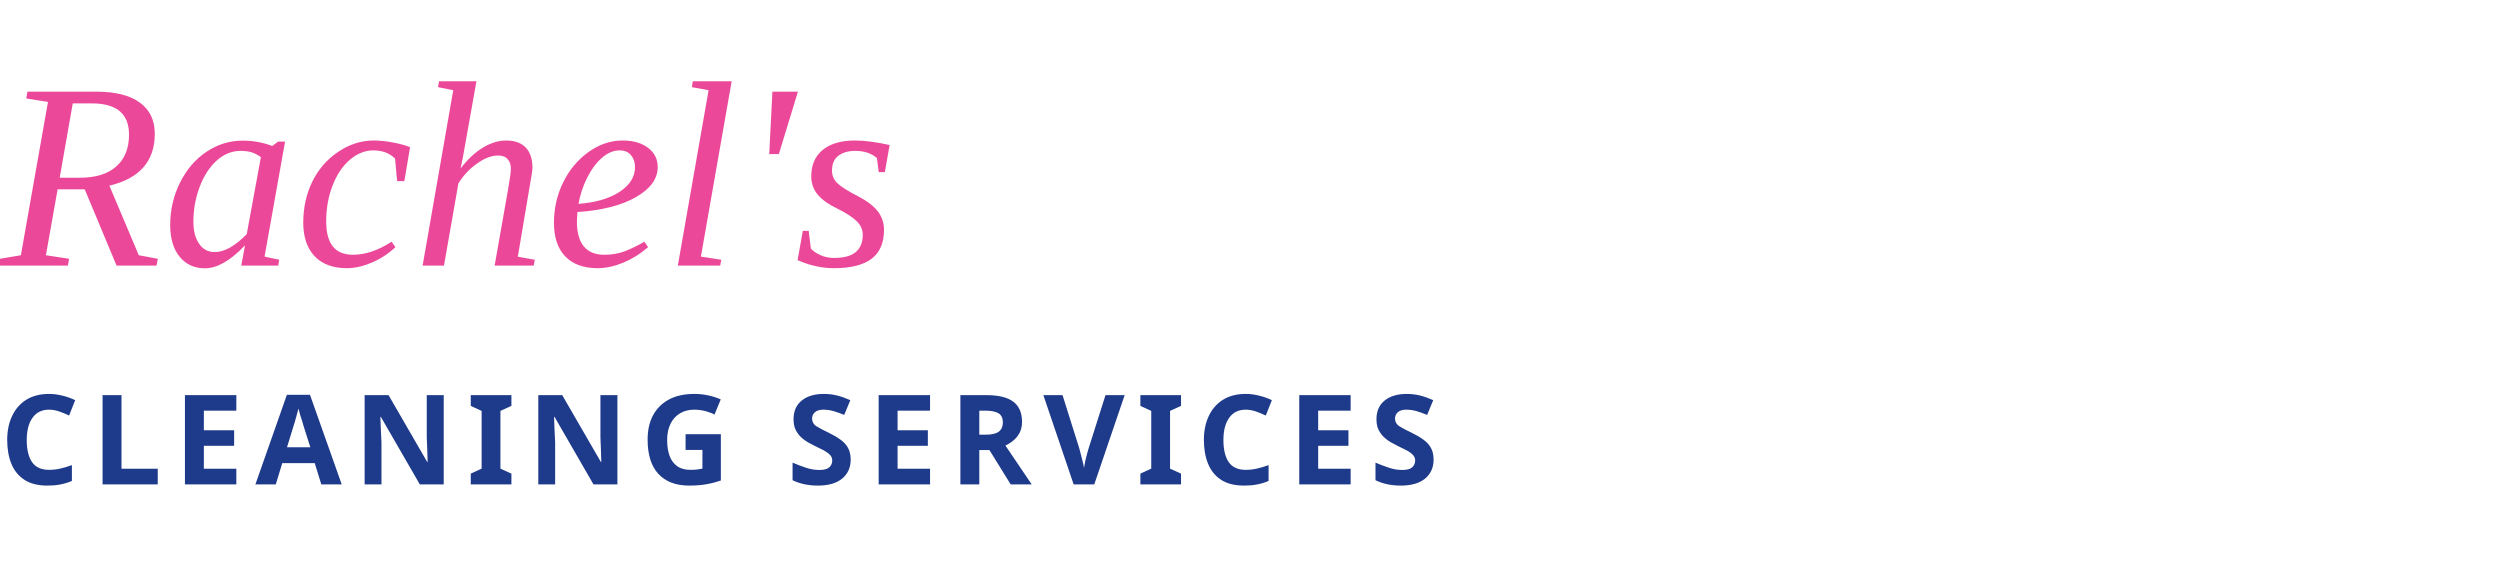
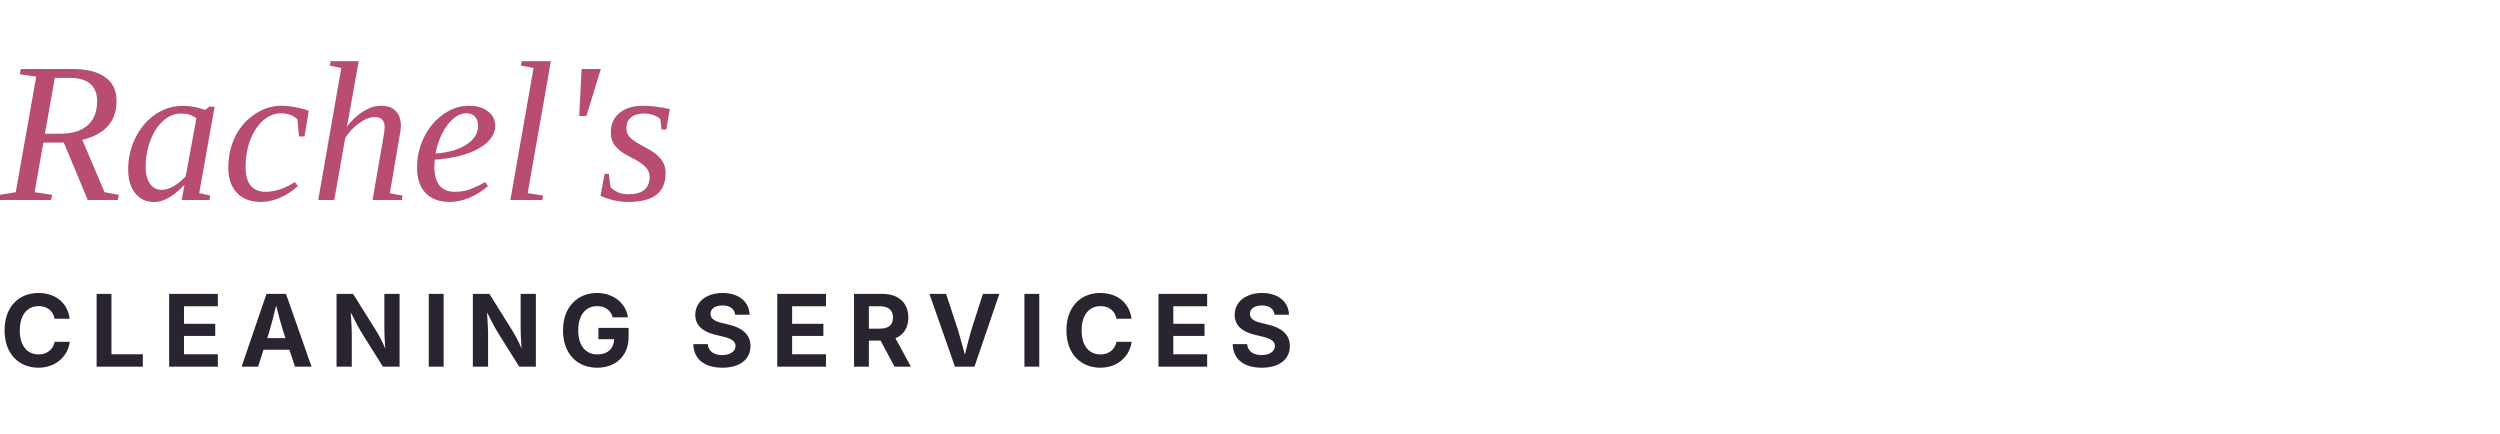
- <svg xmlns="http://www.w3.org/2000/svg" viewBox="0 0 320 72" role="img" aria-label="Rachel's Cleaning Services">
-   <text x="0" y="34" font-family="Georgia, 'Times New Roman', serif" font-size="34" font-style="italic" fill="#ec4899">Rachel's</text>
-   <text x="0" y="62" font-family="Poppins, system-ui, sans-serif" font-size="16" font-weight="700" letter-spacing="1.5" fill="#1e3a8a">CLEANING SERVICES</text>
+ <svg xmlns="http://www.w3.org/2000/svg" viewBox="0 0 300 52" fill="none" role="img" aria-label="Rachel's Cleaning Services">
+   <text x="0" y="24" font-family="Georgia, 'Iowan Old Style', 'Times New Roman', serif" font-size="24" font-style="italic" fill="#B84D6F">Rachel's</text>
+   <text x="0" y="44" font-family="ui-sans-serif, system-ui, -apple-system, 'Segoe UI', sans-serif" font-size="12" font-weight="700" letter-spacing="0.16em" fill="#2A2430">CLEANING SERVICES</text>
</svg>
